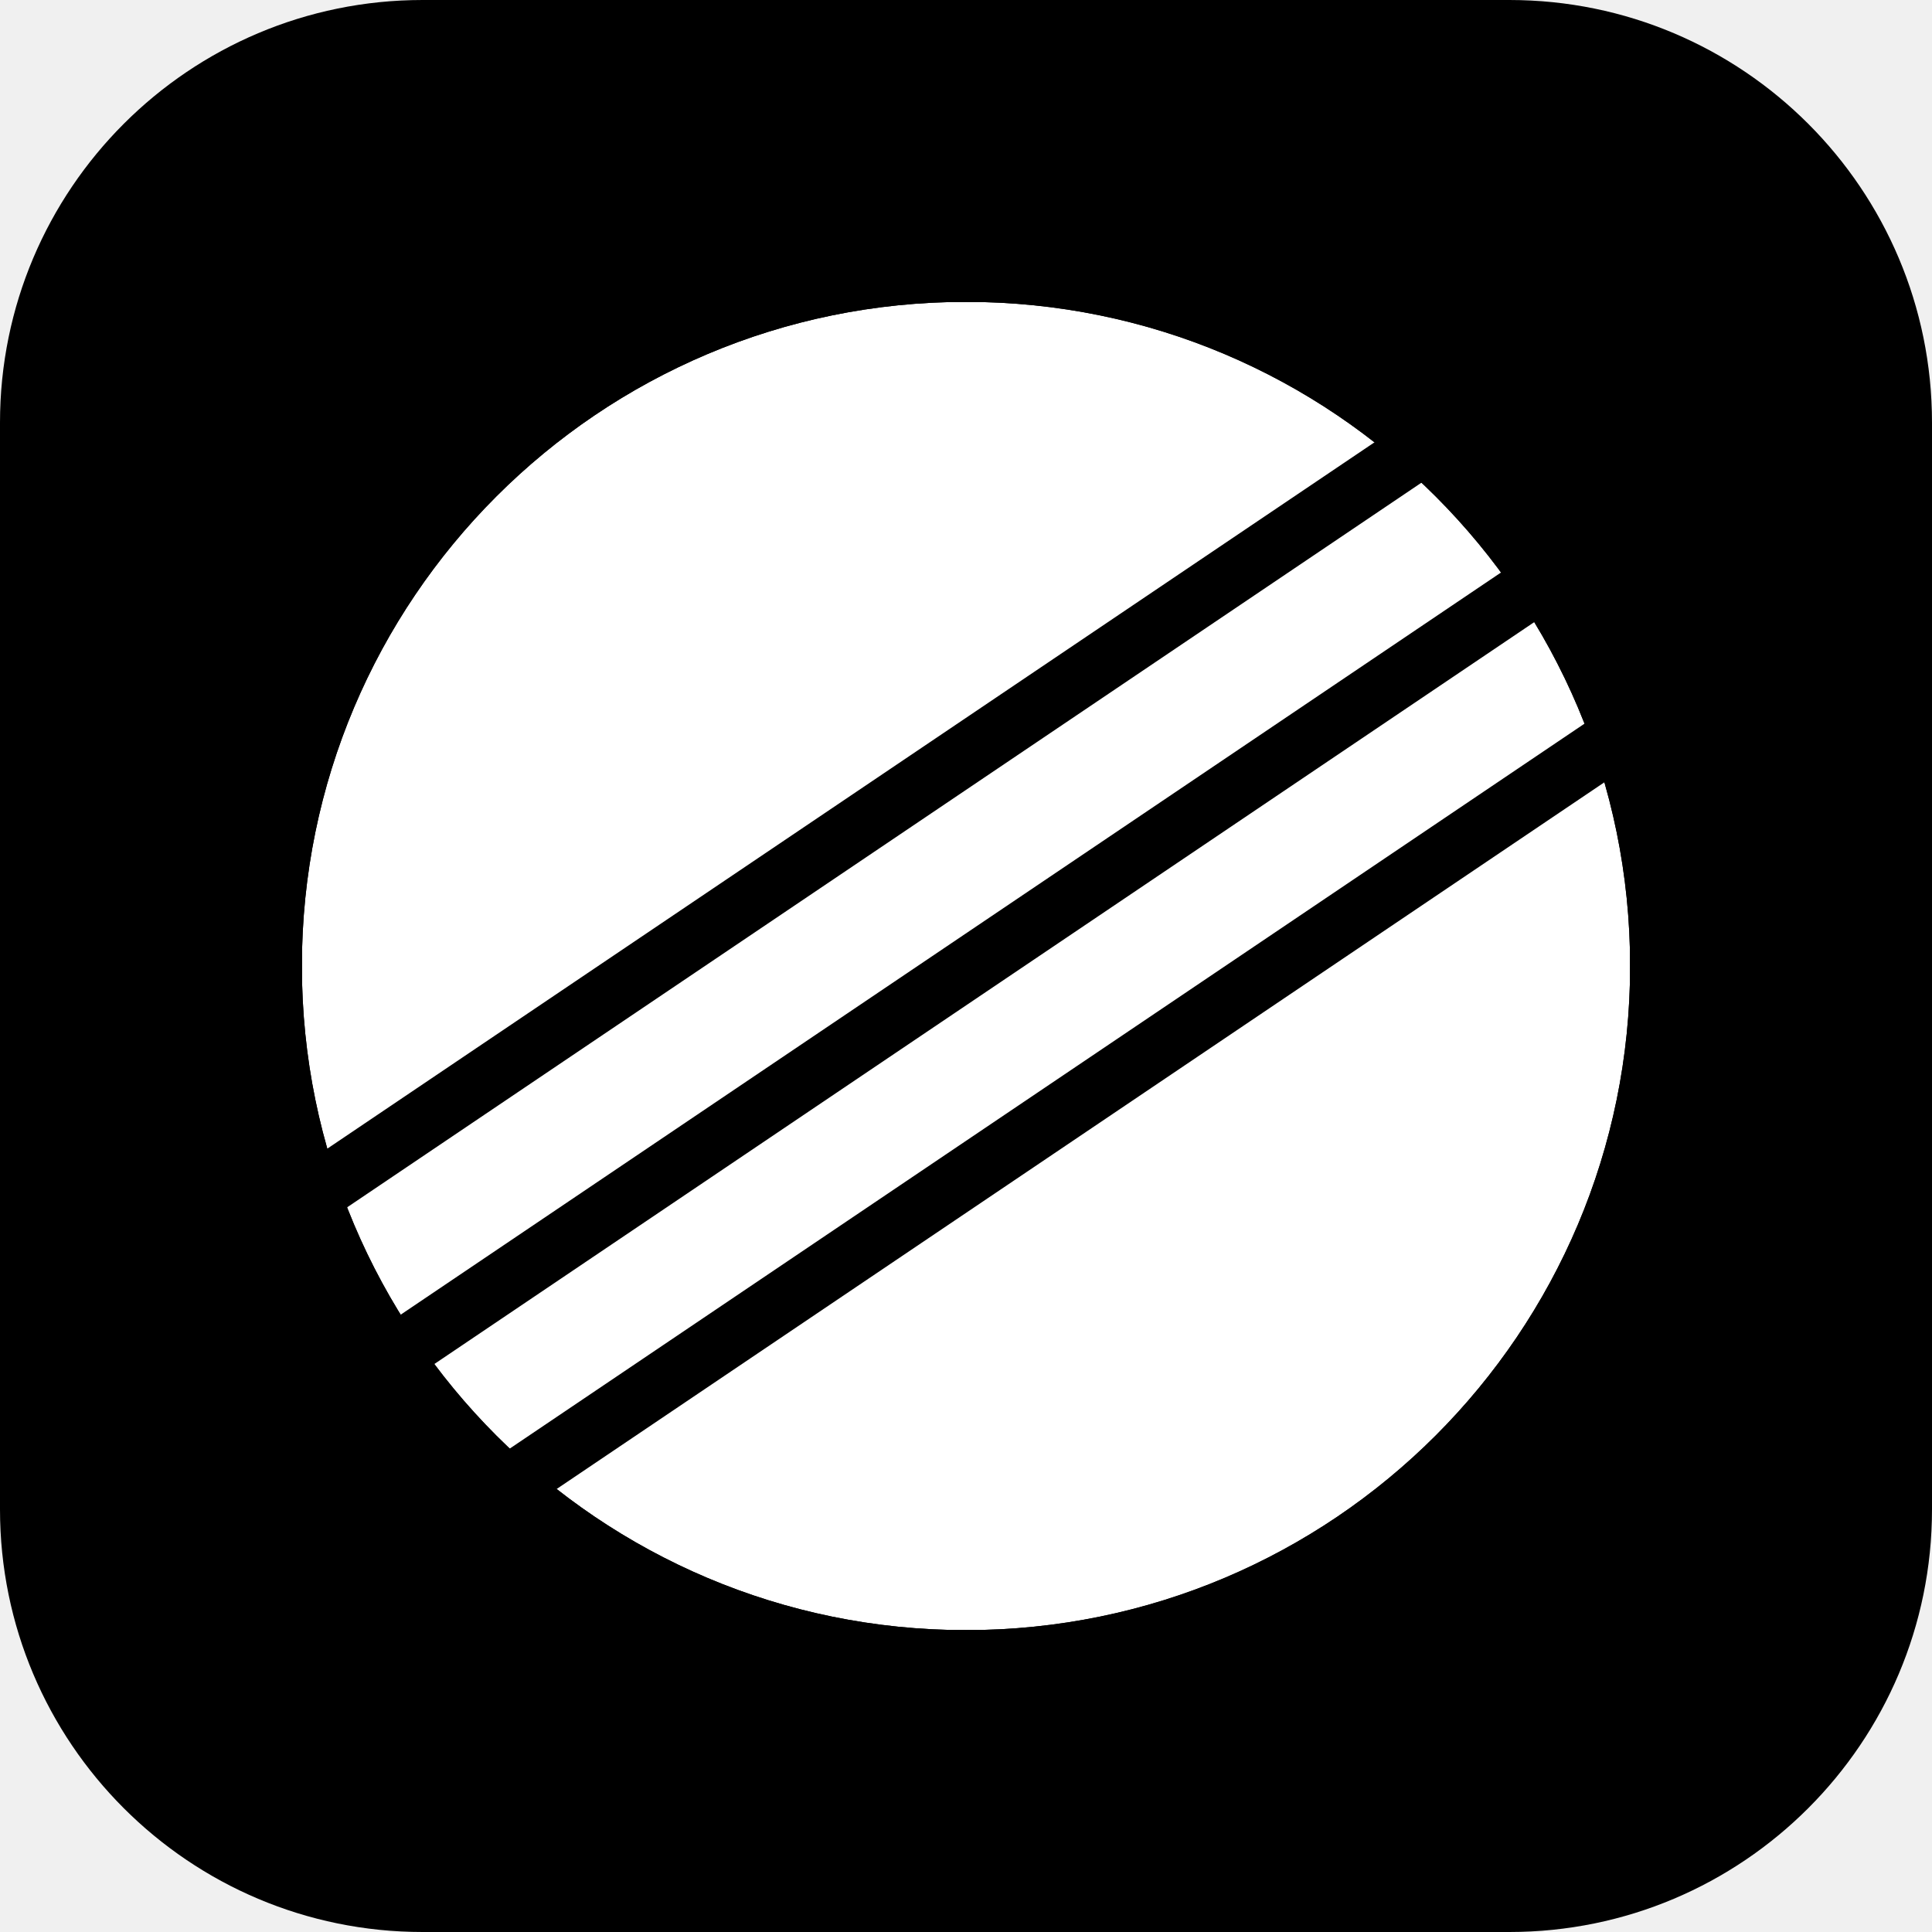
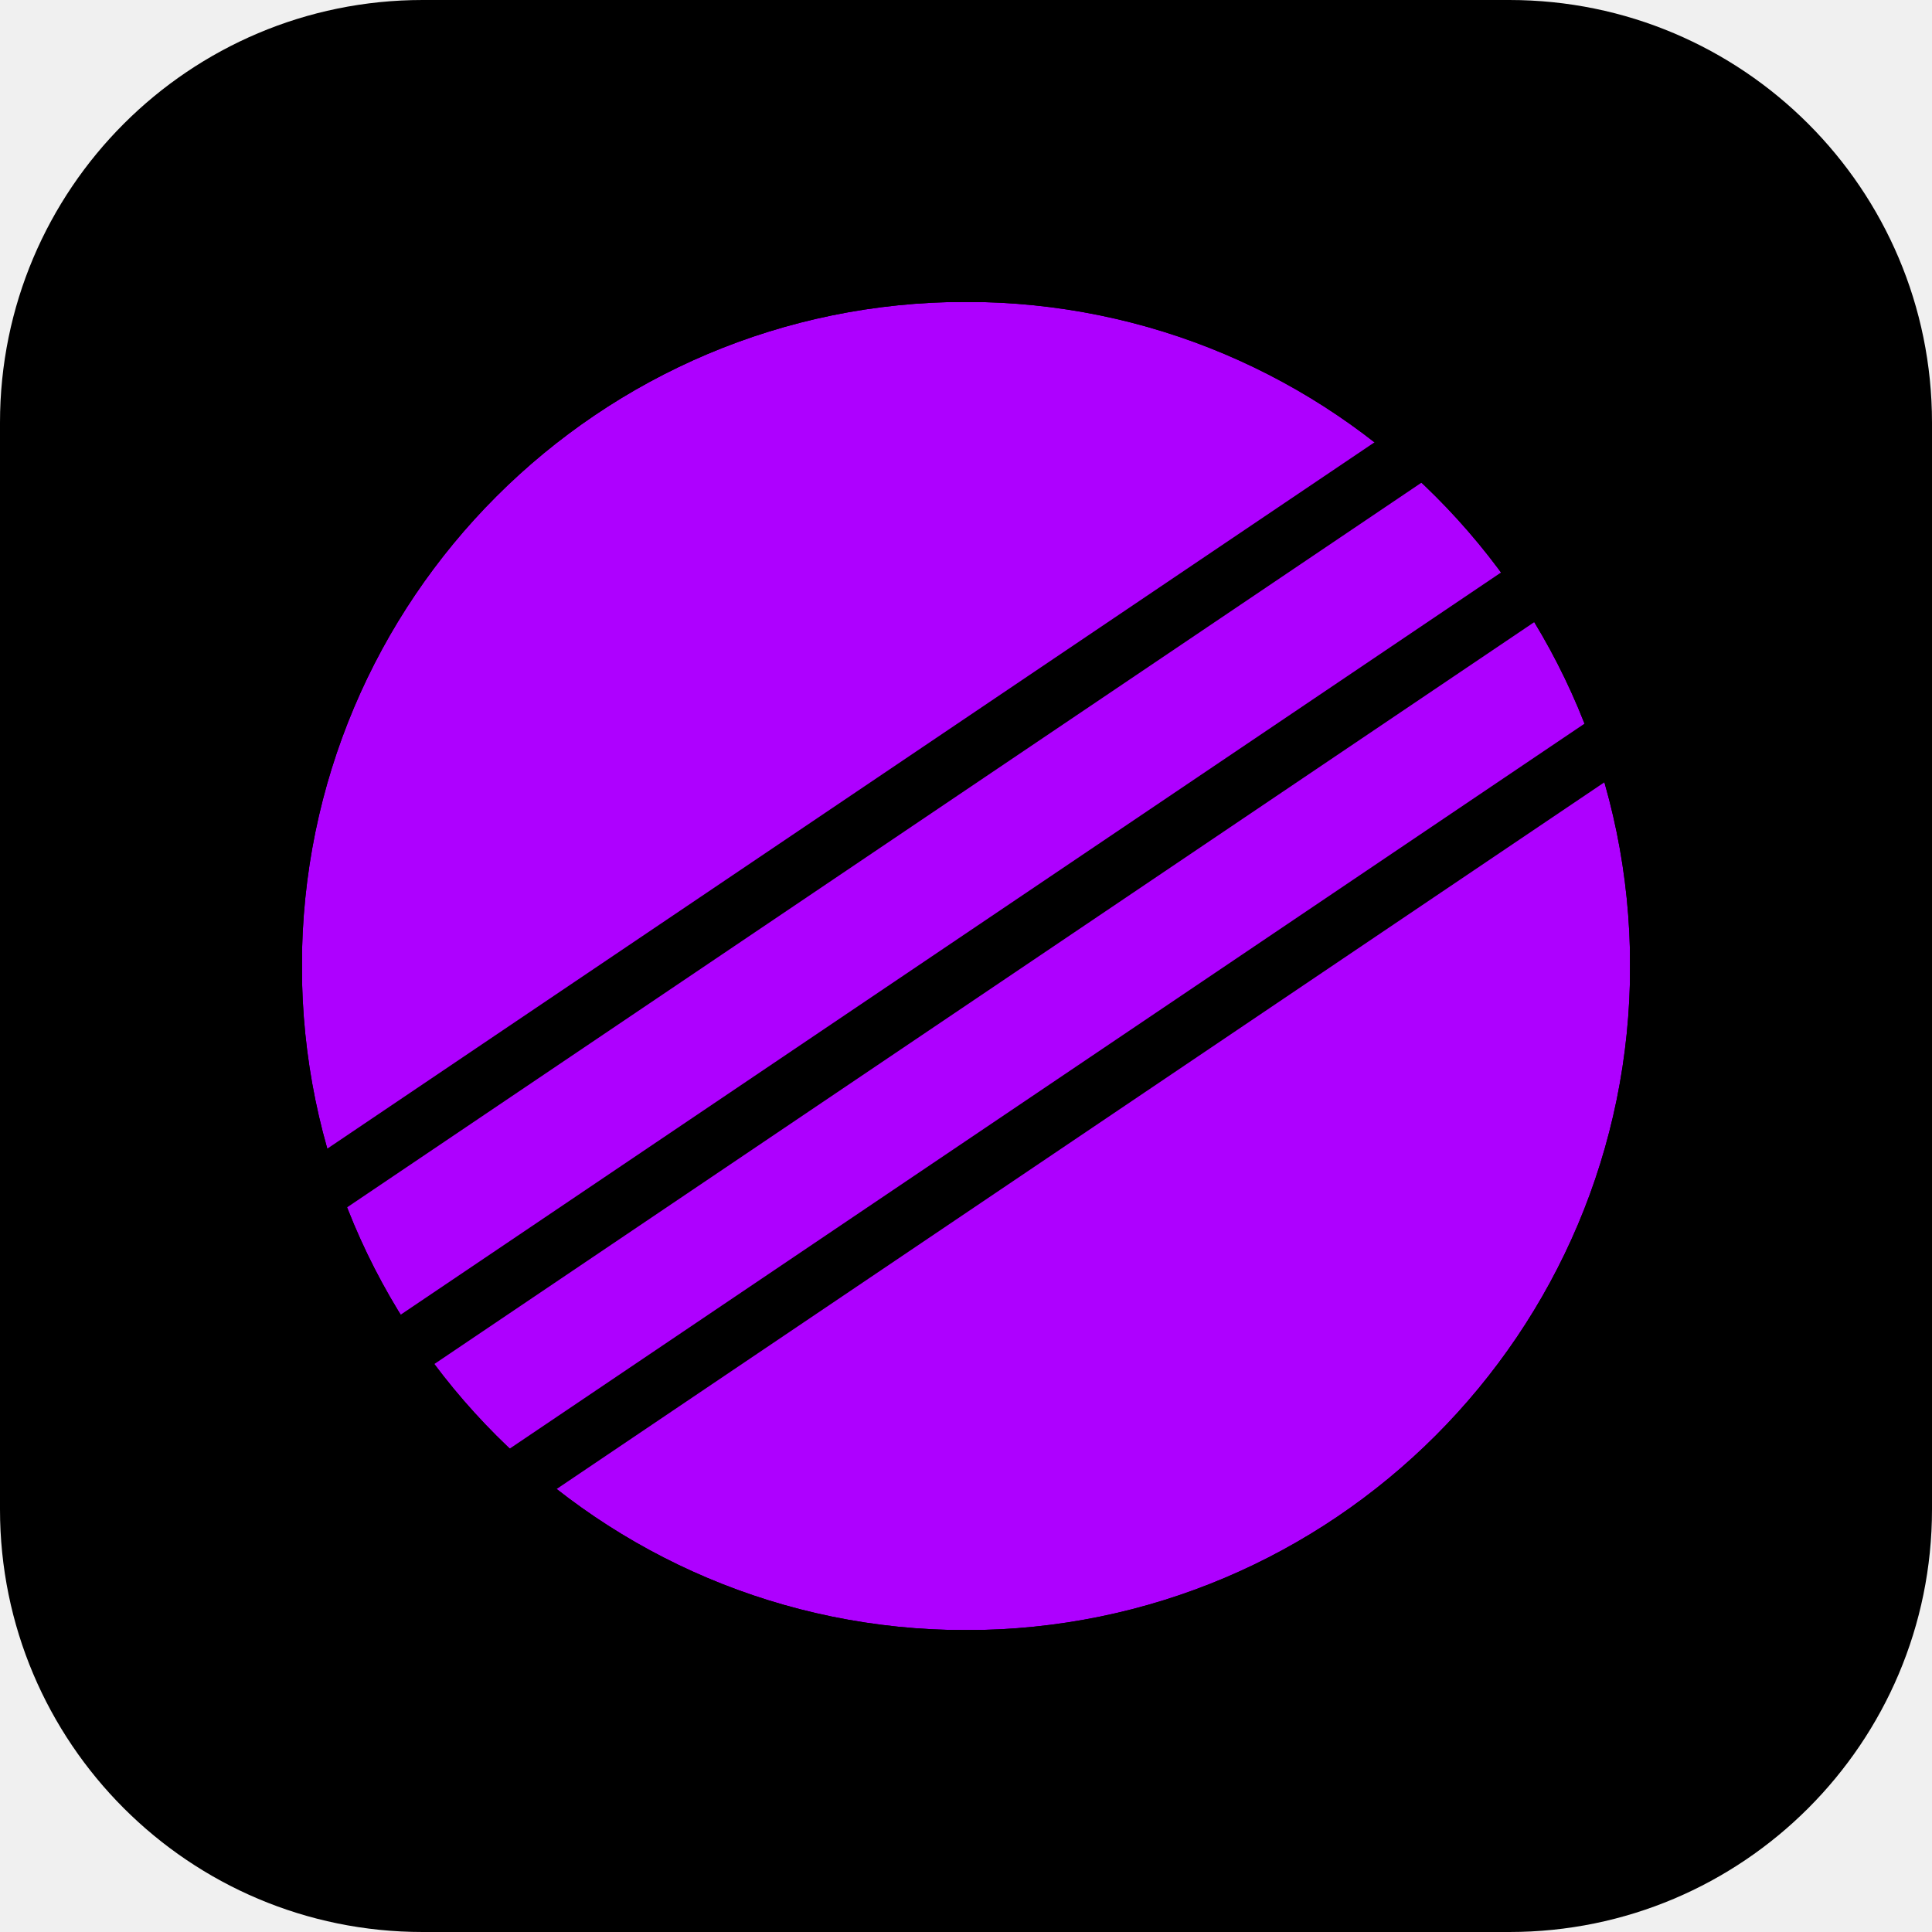
<svg xmlns="http://www.w3.org/2000/svg" viewBox="0 0 128 128">
  <rect width="128" height="128" rx="28" fill="#000" />
  <svg x="20" y="20" width="88" height="88" viewBox="0 0 100 100">
    <defs>
      <mask id="m">
        <circle cx="50" cy="50" r="50" fill="#fff" />
        <g transform="rotate(-34 50 50)" fill="#000">
          <rect x="-20" y="34.511" width="140" height="4.497" />
          <rect x="-20" y="47.963" width="140" height="4.497" />
          <rect x="-20" y="60.913" width="140" height="4.497" />
        </g>
      </mask>
    </defs>
-     <circle cx="50" cy="50" r="50" fill="#fff" mask="url(#m)" />
+     <circle cx="50" cy="50" r="50" fill="#ae00ff" mask="url(#m)" />
  </svg>
</svg>
